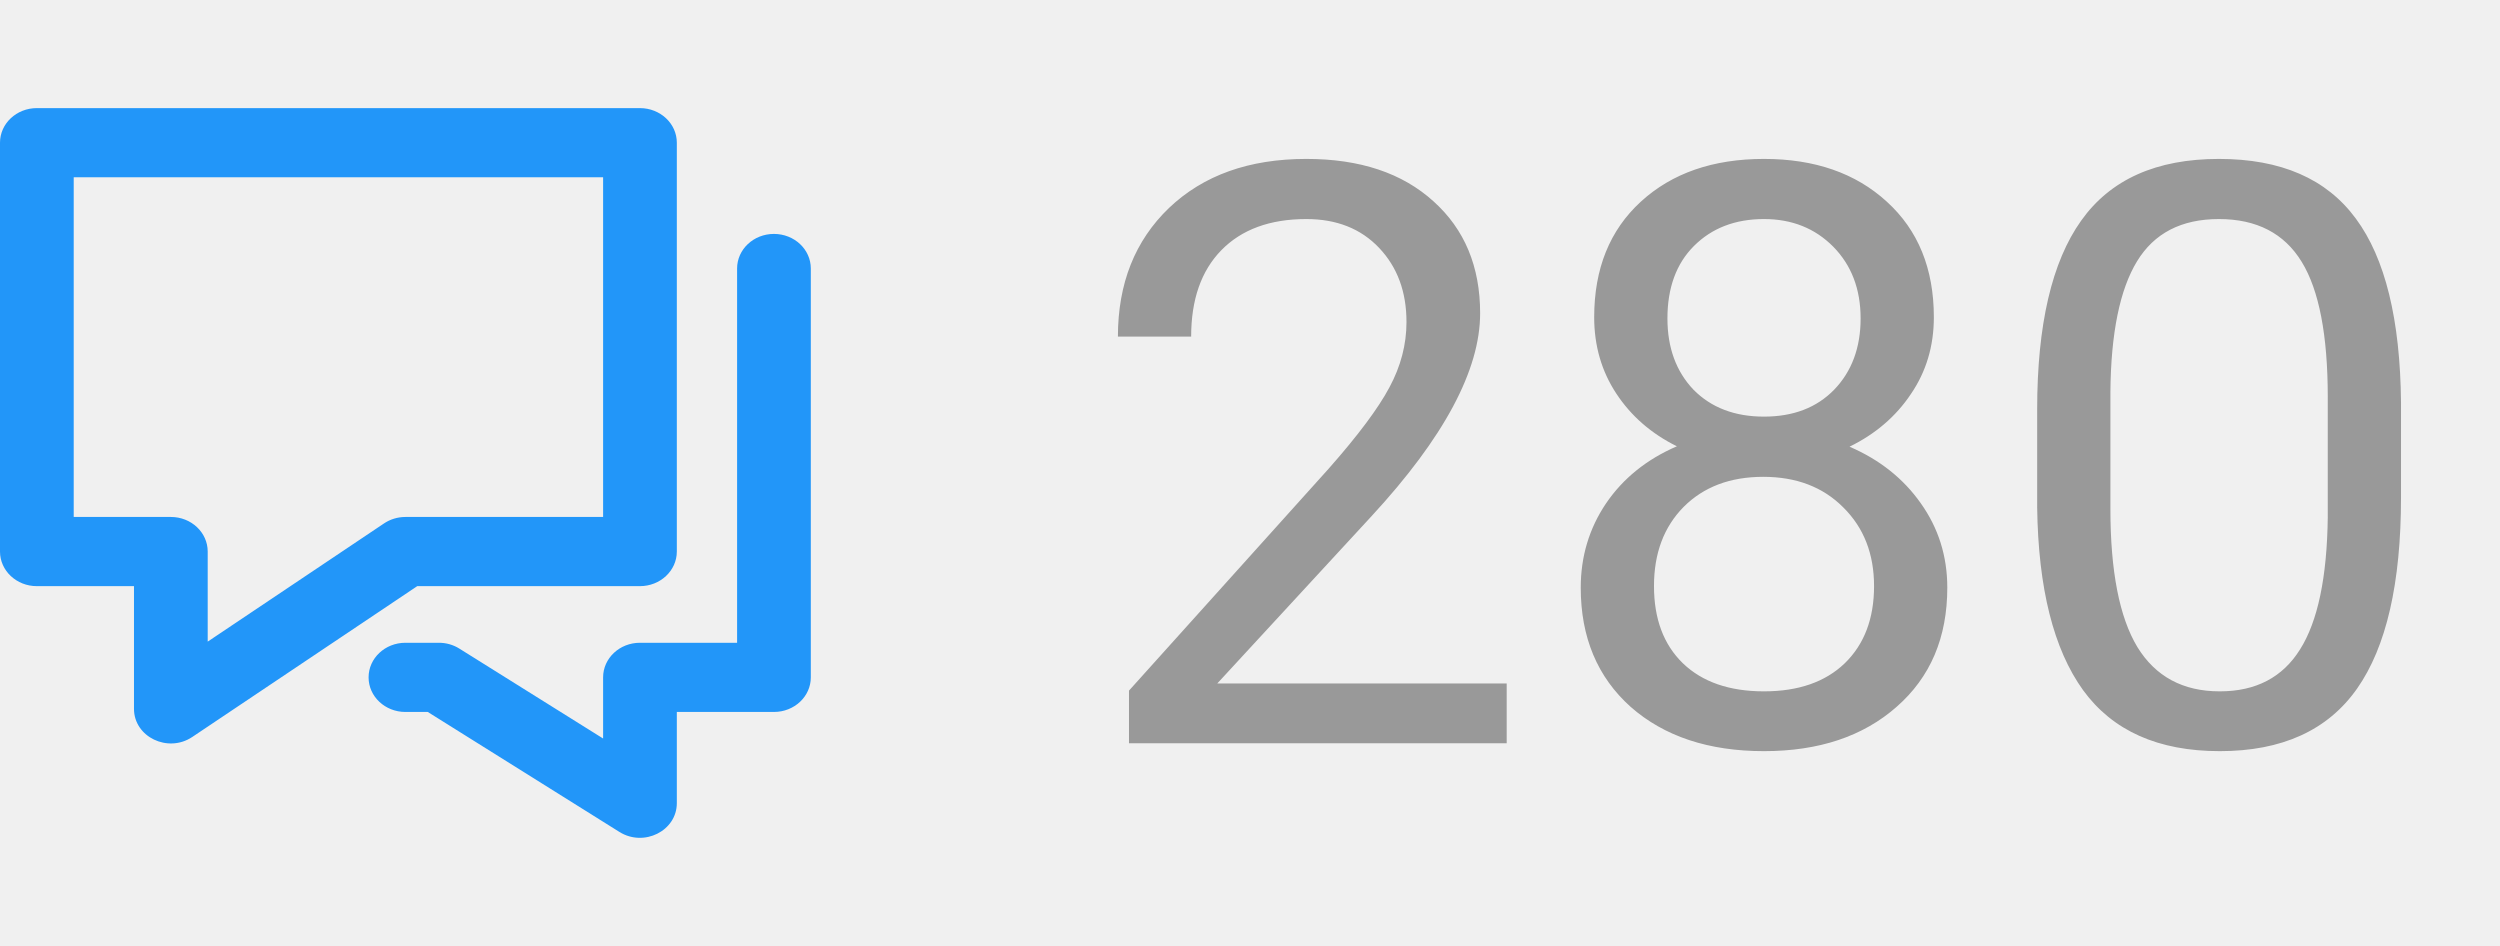
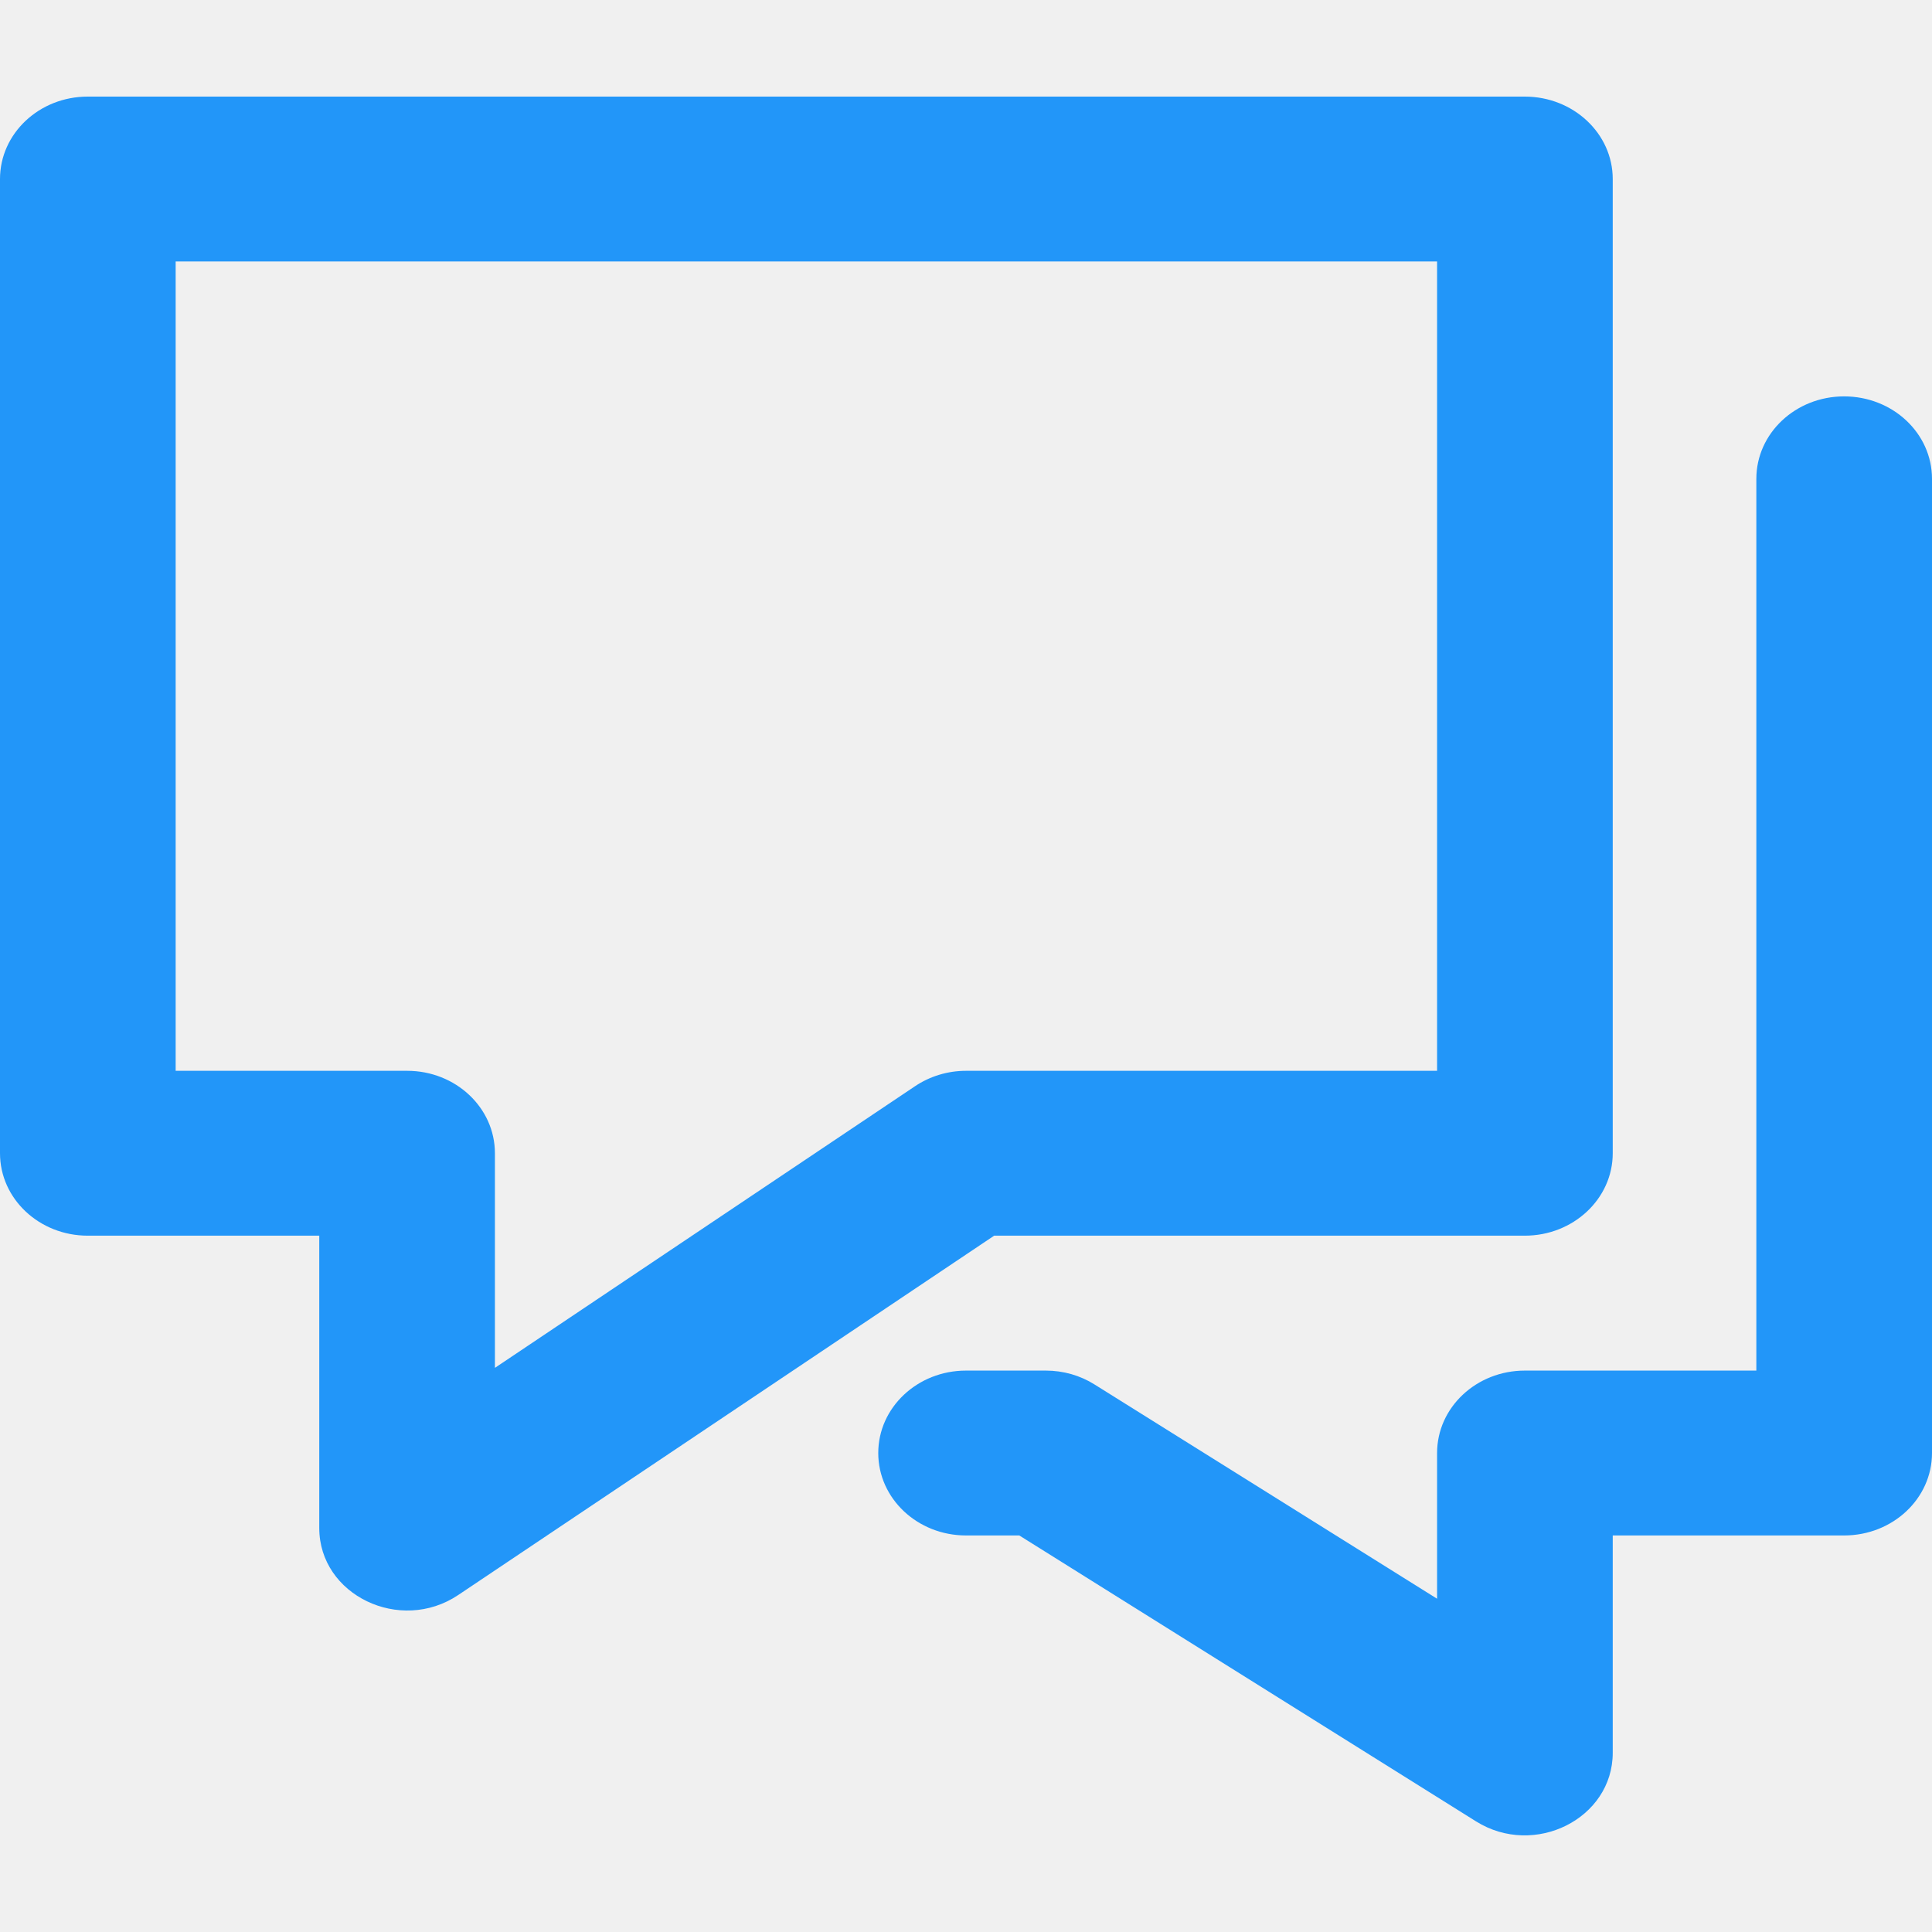
- <svg xmlns="http://www.w3.org/2000/svg" width="37" height="14" viewBox="0 0 37 14" fill="none">
-   <path d="M22.299 11H16.709V10.221L19.662 6.939C20.1 6.443 20.4 6.041 20.564 5.732C20.732 5.42 20.816 5.098 20.816 4.766C20.816 4.32 20.682 3.955 20.412 3.67C20.143 3.385 19.783 3.242 19.334 3.242C18.795 3.242 18.375 3.396 18.074 3.705C17.777 4.01 17.629 4.436 17.629 4.982H16.545C16.545 4.197 16.797 3.562 17.301 3.078C17.809 2.594 18.486 2.352 19.334 2.352C20.127 2.352 20.754 2.561 21.215 2.979C21.676 3.393 21.906 3.945 21.906 4.637C21.906 5.477 21.371 6.477 20.301 7.637L18.016 10.115H22.299V11ZM28.621 4.695C28.621 5.121 28.508 5.5 28.281 5.832C28.059 6.164 27.756 6.424 27.373 6.611C27.818 6.803 28.17 7.082 28.428 7.449C28.689 7.816 28.82 8.232 28.82 8.697C28.82 9.436 28.57 10.023 28.07 10.461C27.574 10.898 26.92 11.117 26.107 11.117C25.287 11.117 24.629 10.898 24.133 10.461C23.641 10.02 23.395 9.432 23.395 8.697C23.395 8.236 23.52 7.82 23.77 7.449C24.023 7.078 24.373 6.797 24.818 6.605C24.439 6.418 24.141 6.158 23.922 5.826C23.703 5.494 23.594 5.117 23.594 4.695C23.594 3.977 23.824 3.406 24.285 2.984C24.746 2.562 25.354 2.352 26.107 2.352C26.857 2.352 27.463 2.562 27.924 2.984C28.389 3.406 28.621 3.977 28.621 4.695ZM27.736 8.674C27.736 8.197 27.584 7.809 27.279 7.508C26.979 7.207 26.584 7.057 26.096 7.057C25.607 7.057 25.215 7.205 24.918 7.502C24.625 7.799 24.479 8.189 24.479 8.674C24.479 9.158 24.621 9.539 24.906 9.816C25.195 10.094 25.596 10.232 26.107 10.232C26.615 10.232 27.014 10.094 27.303 9.816C27.592 9.535 27.736 9.154 27.736 8.674ZM26.107 3.242C25.682 3.242 25.336 3.375 25.07 3.641C24.809 3.902 24.678 4.26 24.678 4.713C24.678 5.146 24.807 5.498 25.064 5.768C25.326 6.033 25.674 6.166 26.107 6.166C26.541 6.166 26.887 6.033 27.145 5.768C27.406 5.498 27.537 5.146 27.537 4.713C27.537 4.279 27.402 3.926 27.133 3.652C26.863 3.379 26.521 3.242 26.107 3.242ZM35.535 7.361C35.535 8.631 35.318 9.574 34.885 10.191C34.451 10.809 33.773 11.117 32.852 11.117C31.941 11.117 31.268 10.816 30.83 10.215C30.393 9.609 30.166 8.707 30.15 7.508V6.061C30.15 4.807 30.367 3.875 30.801 3.266C31.234 2.656 31.914 2.352 32.84 2.352C33.758 2.352 34.434 2.646 34.867 3.236C35.301 3.822 35.523 4.729 35.535 5.955V7.361ZM34.451 5.879C34.451 4.961 34.322 4.293 34.065 3.875C33.807 3.453 33.398 3.242 32.84 3.242C32.285 3.242 31.881 3.451 31.627 3.869C31.373 4.287 31.242 4.93 31.234 5.797V7.531C31.234 8.453 31.367 9.135 31.633 9.576C31.902 10.014 32.309 10.232 32.852 10.232C33.387 10.232 33.783 10.025 34.041 9.611C34.303 9.197 34.44 8.545 34.451 7.654V5.879Z" fill="#999999" />
-   <path fill-rule="evenodd" clip-rule="evenodd" d="M1.983 8.675H0.545C0.244 8.675 0 8.446 0 8.163V2.112C0 1.829 0.244 1.6 0.545 1.6H9.471C9.772 1.6 10.017 1.829 10.017 2.112V8.163C10.017 8.446 9.772 8.675 9.471 8.675H6.175L2.846 10.907C2.485 11.149 1.983 10.907 1.983 10.491V8.675ZM10.909 3.974C10.909 3.691 11.153 3.462 11.454 3.462C11.756 3.462 12 3.691 12 3.974V10.025C12 10.308 11.756 10.537 11.454 10.537H10.017V11.887C10.017 12.296 9.531 12.54 9.168 12.313L6.331 10.537H6C5.699 10.537 5.455 10.308 5.455 10.025C5.455 9.742 5.699 9.513 6 9.513H6.496C6.604 9.513 6.709 9.543 6.798 9.599L8.926 10.93V10.025C8.926 9.742 9.17 9.513 9.471 9.513H10.909V3.974ZM1.091 2.624H8.926V7.651H6C5.886 7.651 5.775 7.685 5.683 7.747L3.074 9.496V8.163C3.074 7.88 2.83 7.651 2.529 7.651H1.091V2.624Z" fill="#2296F9" />
-   <mask id="mask0" mask-type="alpha" maskUnits="userSpaceOnUse" x="0" y="1" width="12" height="12">
-     <path fill-rule="evenodd" clip-rule="evenodd" d="M1.983 8.675H0.545C0.244 8.675 0 8.446 0 8.163V2.112C0 1.829 0.244 1.6 0.545 1.6H9.471C9.772 1.6 10.017 1.829 10.017 2.112V8.163C10.017 8.446 9.772 8.675 9.471 8.675H6.175L2.846 10.907C2.485 11.149 1.983 10.907 1.983 10.491V8.675ZM10.909 3.974C10.909 3.691 11.153 3.462 11.454 3.462C11.756 3.462 12 3.691 12 3.974V10.025C12 10.308 11.756 10.537 11.454 10.537H10.017V11.887C10.017 12.296 9.531 12.54 9.168 12.313L6.331 10.537H6C5.699 10.537 5.455 10.308 5.455 10.025C5.455 9.742 5.699 9.513 6 9.513H6.496C6.604 9.513 6.709 9.543 6.798 9.599L8.926 10.93V10.025C8.926 9.742 9.17 9.513 9.471 9.513H10.909V3.974ZM1.091 2.624H8.926V7.651H6C5.886 7.651 5.775 7.685 5.683 7.747L3.074 9.496V8.163C3.074 7.88 2.83 7.651 2.529 7.651H1.091V2.624Z" fill="white" />
+ <svg xmlns="http://www.w3.org/2000/svg" width="12" height="12" viewBox="0 0 12 12" fill="none">
+   <path fill-rule="evenodd" clip-rule="evenodd" d="M1.983 7.675H0.545C0.244 7.675 0 7.446 0 7.163V1.112C0 0.829 0.244 0.6 0.545 0.6H9.471C9.772 0.6 10.017 0.829 10.017 1.112V7.163C10.017 7.446 9.772 7.675 9.471 7.675H6.175L2.846 9.907C2.485 10.149 1.983 9.907 1.983 9.491V7.675ZM10.909 2.974C10.909 2.691 11.153 2.462 11.454 2.462C11.756 2.462 12 2.691 12 2.974V9.025C12 9.308 11.756 9.537 11.454 9.537H10.017V10.887C10.017 11.296 9.531 11.54 9.168 11.313L6.331 9.537H6C5.699 9.537 5.455 9.308 5.455 9.025C5.455 8.742 5.699 8.513 6 8.513H6.496C6.604 8.513 6.709 8.543 6.798 8.599L8.926 9.93V9.025C8.926 8.742 9.17 8.513 9.471 8.513H10.909V2.974ZM1.091 1.624H8.926V6.651H6C5.886 6.651 5.775 6.685 5.683 6.747L3.074 8.496V7.163C3.074 6.88 2.83 6.651 2.529 6.651H1.091V1.624Z" fill="#2296F9" />
+   <mask id="mask0" mask-type="alpha" maskUnits="userSpaceOnUse" x="0" y="0" width="12" height="12">
+     <path fill-rule="evenodd" clip-rule="evenodd" d="M1.983 7.675H0.545C0.244 7.675 0 7.446 0 7.163V1.112C0 0.829 0.244 0.6 0.545 0.6H9.471C9.772 0.6 10.017 0.829 10.017 1.112V7.163C10.017 7.446 9.772 7.675 9.471 7.675H6.175L2.846 9.907C2.485 10.149 1.983 9.907 1.983 9.491V7.675ZM10.909 2.974C10.909 2.691 11.153 2.462 11.454 2.462C11.756 2.462 12 2.691 12 2.974V9.025C12 9.308 11.756 9.537 11.454 9.537H10.017V10.887C10.017 11.296 9.531 11.54 9.168 11.313L6.331 9.537H6C5.699 9.537 5.455 9.308 5.455 9.025C5.455 8.742 5.699 8.513 6 8.513H6.496C6.604 8.513 6.709 8.543 6.798 8.599L8.926 9.93V9.025C8.926 8.742 9.17 8.513 9.471 8.513H10.909V2.974ZM1.091 1.624H8.926V6.651H6C5.886 6.651 5.775 6.685 5.683 6.747L3.074 8.496V7.163C3.074 6.88 2.83 6.651 2.529 6.651H1.091V1.624Z" fill="white" />
  </mask>
  <g mask="url(#mask0)">
</g>
</svg>
